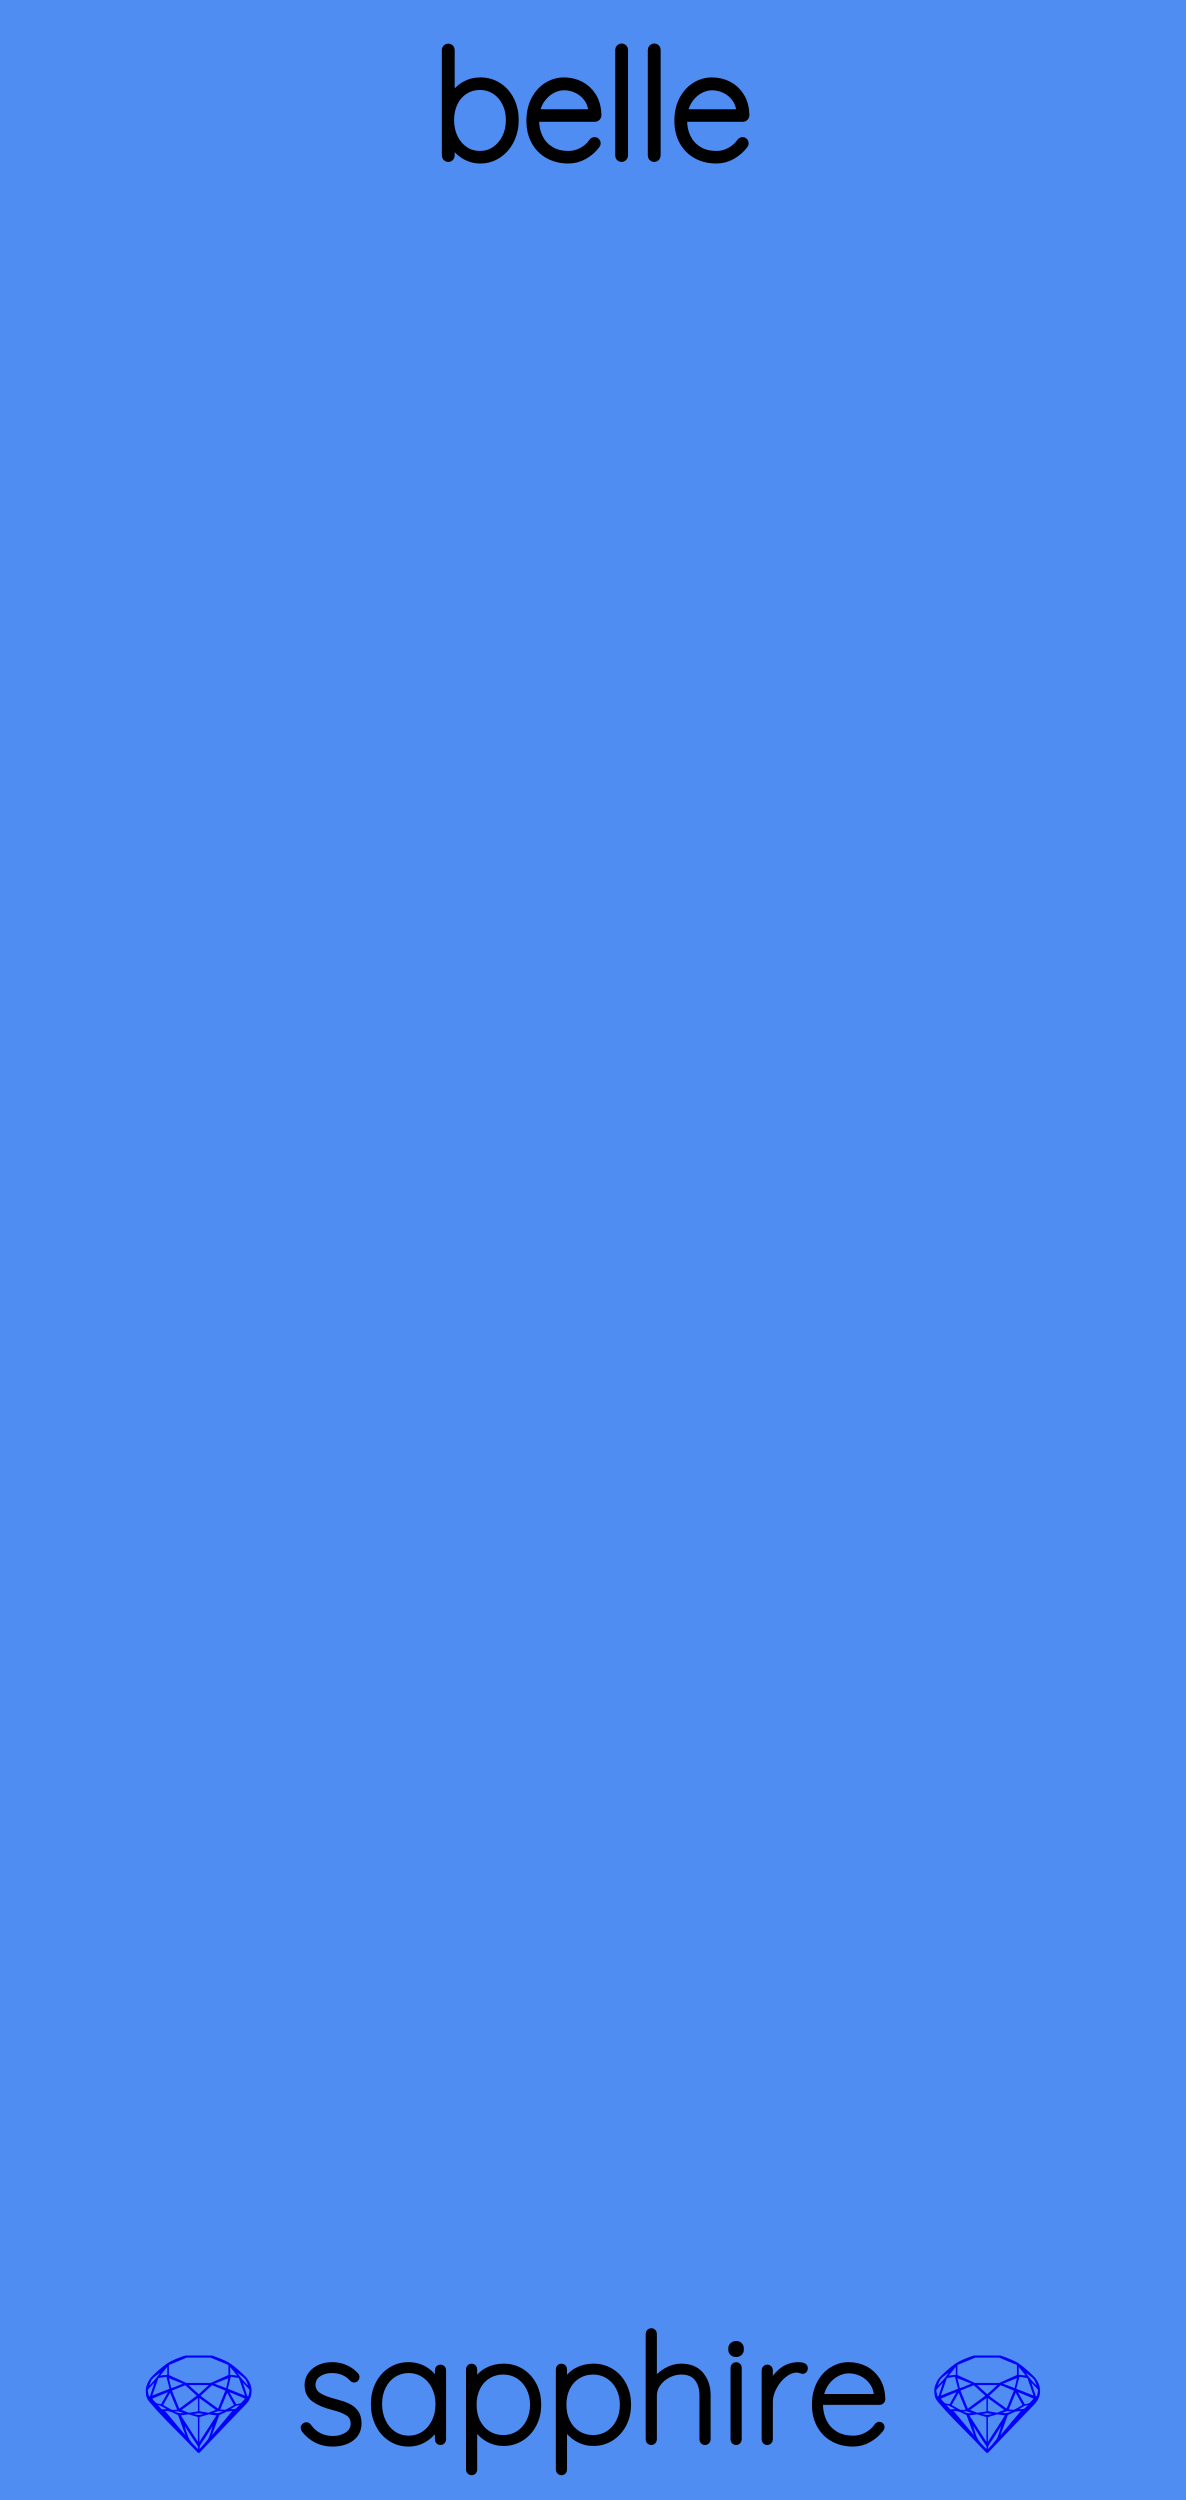
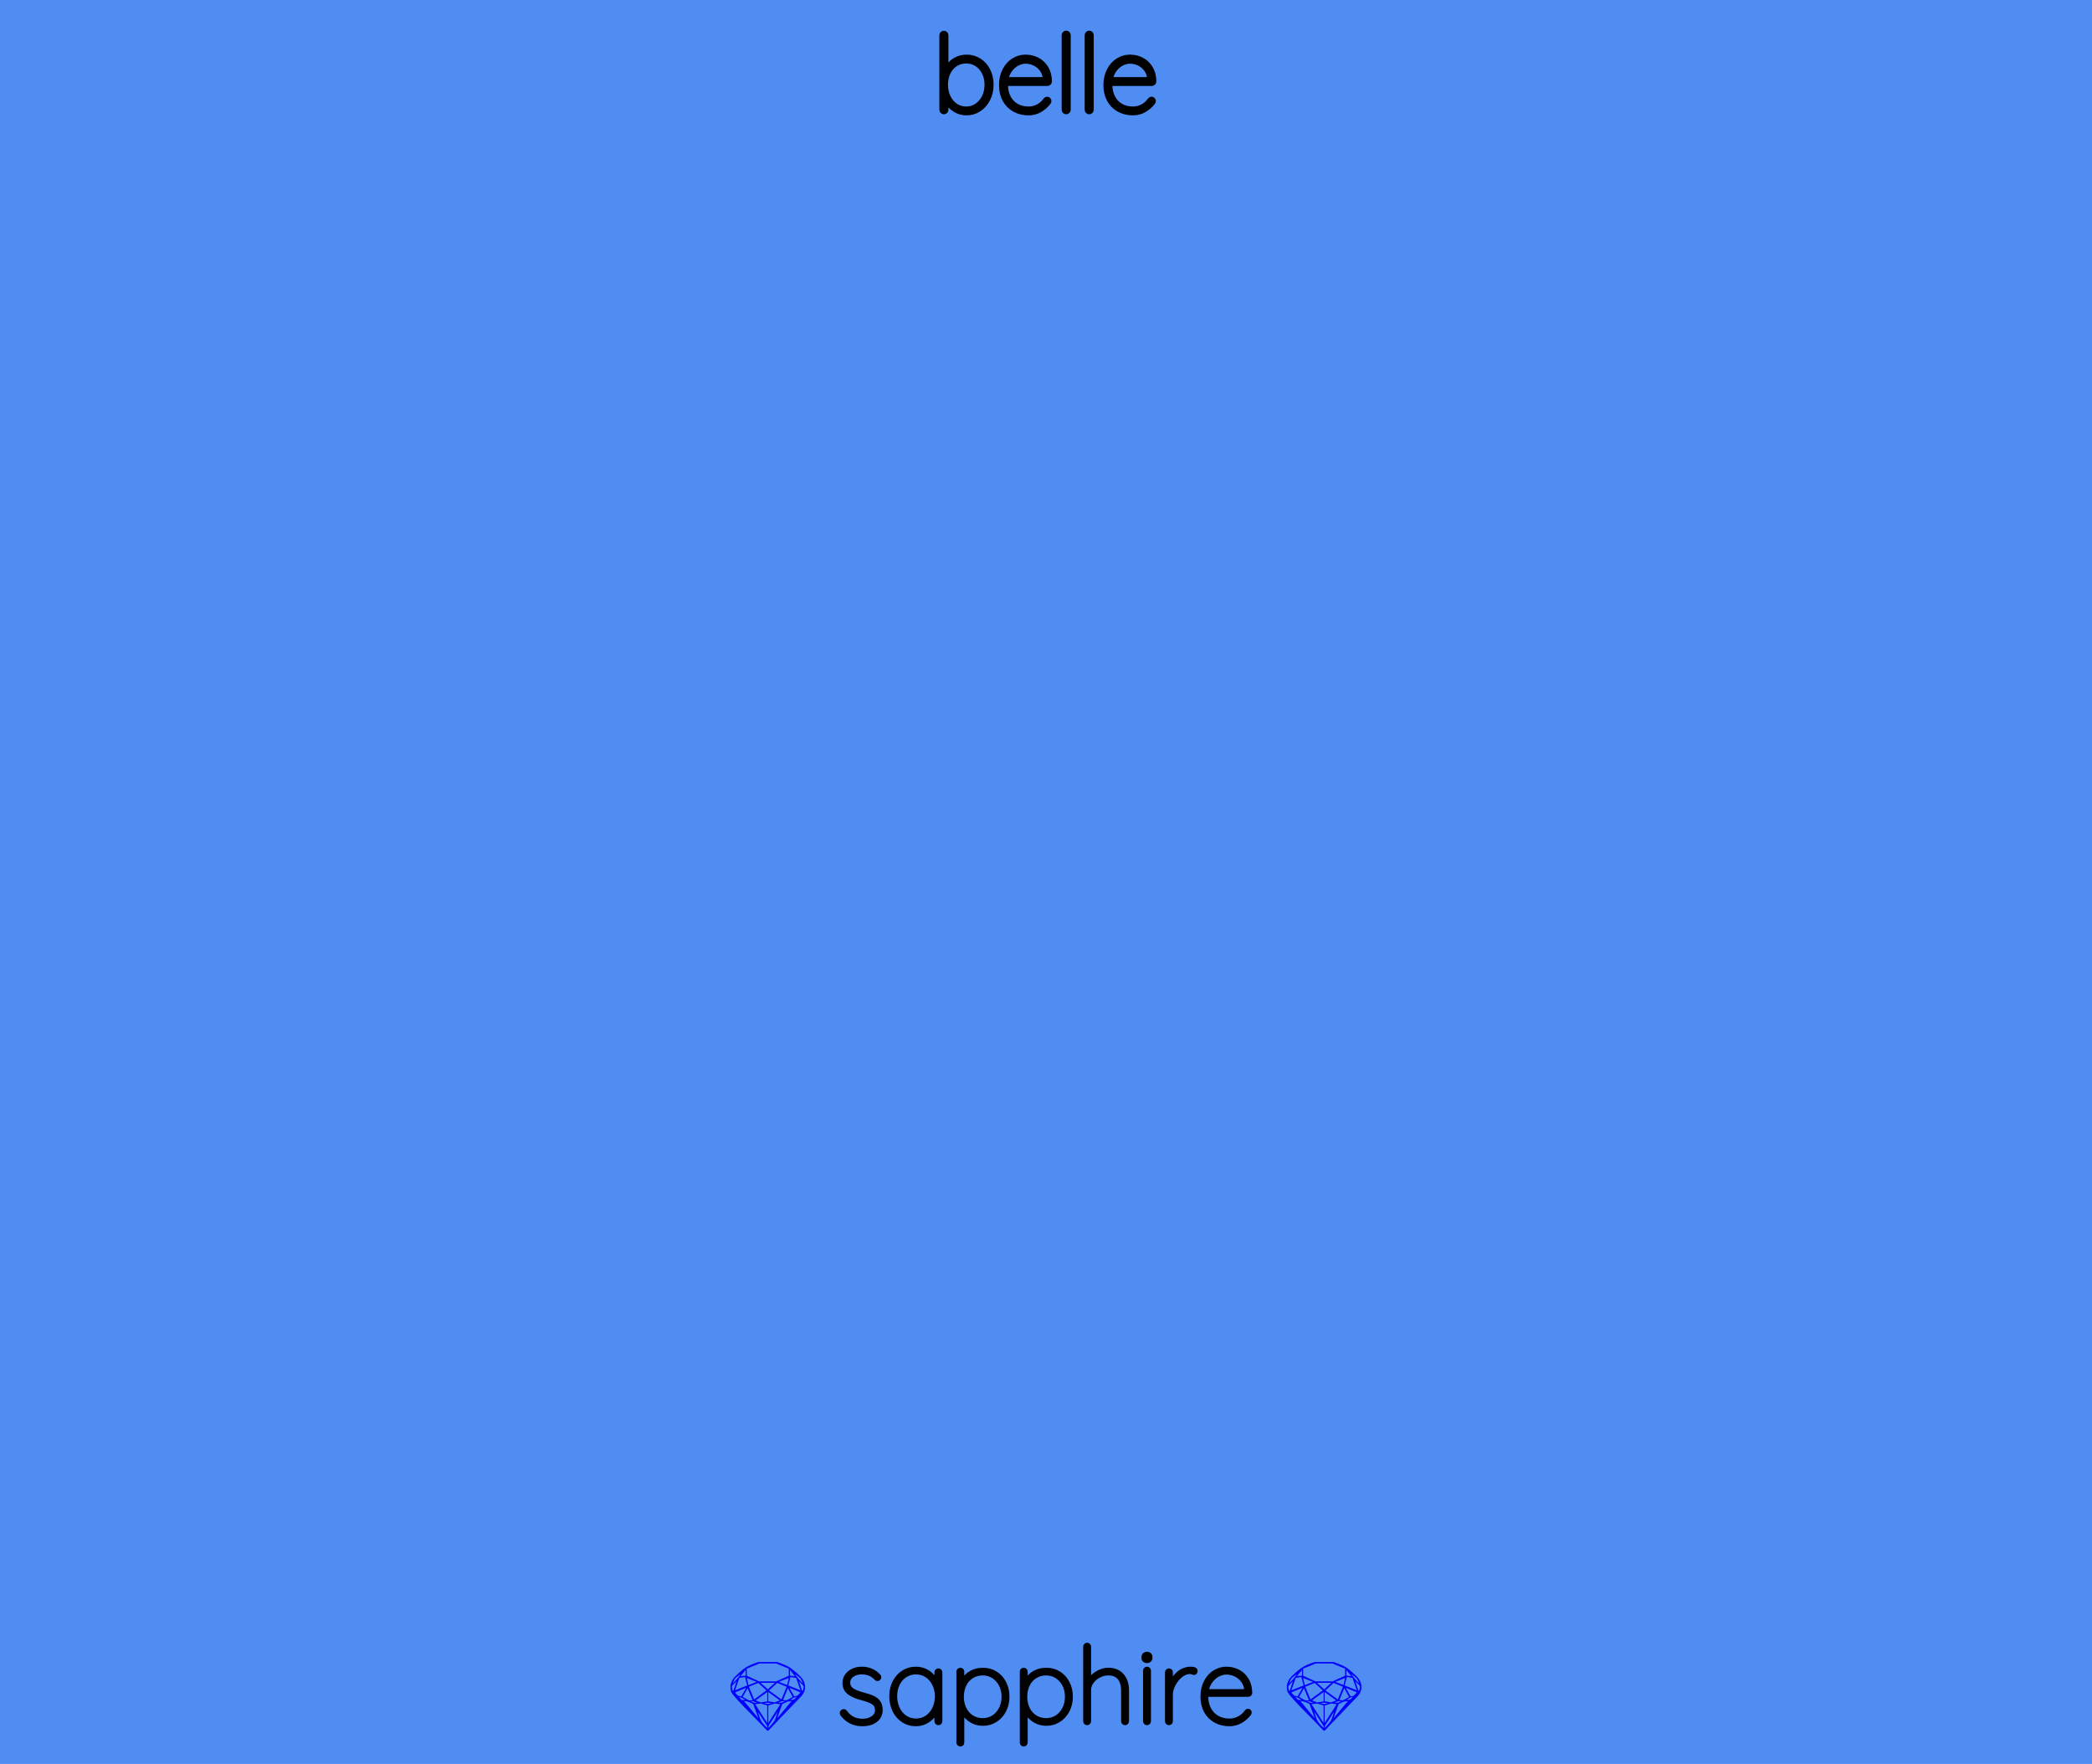
- <svg xmlns="http://www.w3.org/2000/svg" width="60.96mm" height="128.50mm" viewBox="0 0 60.96 128.50">
+ <svg xmlns="http://www.w3.org/2000/svg" width="152.40mm" height="128.50mm" viewBox="0 0 152.40 128.50">
  <g id="PanelLayer">
-     <rect id="border_rect" width="60.96" height="128.5" x="0" y="0" style="display:inline;fill:#4f8df2;fill-opacity:1;stroke:none;" />
-     <path id="model_name" d="M26.487 6.172Q26.487 6.747 26.25 7.216Q26.014 7.686 25.602 7.957Q25.191 8.229 24.686 8.229Q24.228 8.229 23.84 7.984Q23.452 7.74 23.196 7.305V7.996Q23.196 8.058 23.154 8.105Q23.111 8.151 23.041 8.151Q22.979 8.151 22.932 8.105Q22.886 8.058 22.886 7.996V2.571Q22.886 2.509 22.928 2.462Q22.971 2.416 23.041 2.416Q23.111 2.416 23.154 2.462Q23.196 2.509 23.196 2.571V5.101Q23.429 4.643 23.821 4.399Q24.213 4.154 24.686 4.154Q25.199 4.154 25.61 4.414Q26.021 4.674 26.254 5.136Q26.487 5.598 26.487 6.172ZM26.177 6.172Q26.177 5.675 25.979 5.284Q25.781 4.892 25.439 4.67Q25.098 4.449 24.671 4.449Q24.236 4.449 23.891 4.67Q23.545 4.892 23.355 5.284Q23.165 5.675 23.165 6.172Q23.165 6.669 23.359 7.072Q23.553 7.476 23.895 7.705Q24.236 7.934 24.671 7.934Q25.098 7.934 25.439 7.701Q25.781 7.468 25.979 7.069Q26.177 6.669 26.177 6.172ZM30.701 7.36Q30.701 7.414 30.67 7.453Q30.414 7.794 30.034 8.012Q29.653 8.229 29.219 8.229Q28.637 8.229 28.187 7.981Q27.736 7.732 27.484 7.274Q27.232 6.816 27.232 6.211Q27.232 5.59 27.476 5.121Q27.721 4.651 28.125 4.403Q28.528 4.154 28.986 4.154Q29.444 4.154 29.836 4.352Q30.228 4.55 30.476 4.946Q30.724 5.342 30.74 5.924Q30.74 5.986 30.693 6.036Q30.647 6.087 30.585 6.087H27.535V6.188Q27.535 6.669 27.729 7.069Q27.923 7.468 28.303 7.701Q28.683 7.934 29.219 7.934Q29.591 7.934 29.921 7.752Q30.251 7.569 30.437 7.29Q30.492 7.22 30.569 7.22Q30.624 7.22 30.662 7.263Q30.701 7.305 30.701 7.36ZM27.566 5.792H30.422V5.722Q30.383 5.326 30.17 5.043Q29.956 4.76 29.642 4.612Q29.328 4.465 28.986 4.465Q28.699 4.465 28.4 4.616Q28.101 4.767 27.872 5.066Q27.643 5.365 27.566 5.792ZM31.951 8.151Q31.881 8.151 31.838 8.105Q31.796 8.058 31.796 7.996V2.563Q31.796 2.501 31.842 2.455Q31.889 2.408 31.951 2.408Q32.021 2.408 32.063 2.455Q32.106 2.501 32.106 2.563V7.996Q32.106 8.058 32.059 8.105Q32.013 8.151 31.951 8.151ZM33.627 8.151Q33.557 8.151 33.515 8.105Q33.472 8.058 33.472 7.996V2.563Q33.472 2.501 33.519 2.455Q33.565 2.408 33.627 2.408Q33.697 2.408 33.74 2.455Q33.782 2.501 33.782 2.563V7.996Q33.782 8.058 33.736 8.105Q33.689 8.151 33.627 8.151ZM38.307 7.36Q38.307 7.414 38.276 7.453Q38.02 7.794 37.64 8.012Q37.259 8.229 36.825 8.229Q36.243 8.229 35.792 7.981Q35.342 7.732 35.09 7.274Q34.838 6.816 34.838 6.211Q34.838 5.59 35.082 5.121Q35.327 4.651 35.73 4.403Q36.134 4.154 36.592 4.154Q37.05 4.154 37.442 4.352Q37.834 4.55 38.082 4.946Q38.33 5.342 38.346 5.924Q38.346 5.986 38.299 6.036Q38.253 6.087 38.191 6.087H35.141V6.188Q35.141 6.669 35.335 7.069Q35.529 7.468 35.909 7.701Q36.289 7.934 36.825 7.934Q37.197 7.934 37.527 7.752Q37.857 7.569 38.043 7.29Q38.097 7.22 38.175 7.22Q38.23 7.22 38.268 7.263Q38.307 7.305 38.307 7.36ZM35.172 5.792H38.028V5.722Q37.989 5.326 37.775 5.043Q37.562 4.76 37.248 4.612Q36.933 4.465 36.592 4.465Q36.305 4.465 36.006 4.616Q35.707 4.767 35.478 5.066Q35.249 5.365 35.172 5.792Z" style="display:inline;stroke:#000000;stroke-width:0.35;stroke-linecap:round;stroke-linejoin:bevel" />
+     <rect id="border_rect" width="152.4" height="128.5" x="0" y="0" style="display:inline;fill:#4f8df2;fill-opacity:1;stroke:none;" />
+     <path id="model_name" d="M72.207 6.172Q72.207 6.747 71.97 7.216Q71.734 7.686 71.322 7.957Q70.911 8.229 70.406 8.229Q69.948 8.229 69.56 7.984Q69.172 7.74 68.916 7.305V7.996Q68.916 8.058 68.874 8.105Q68.831 8.151 68.761 8.151Q68.699 8.151 68.652 8.105Q68.606 8.058 68.606 7.996V2.571Q68.606 2.509 68.648 2.462Q68.691 2.416 68.761 2.416Q68.831 2.416 68.874 2.462Q68.916 2.509 68.916 2.571V5.101Q69.149 4.643 69.541 4.399Q69.933 4.154 70.406 4.154Q70.919 4.154 71.33 4.414Q71.741 4.674 71.974 5.136Q72.207 5.598 72.207 6.172ZM71.897 6.172Q71.897 5.675 71.699 5.284Q71.501 4.892 71.159 4.67Q70.818 4.449 70.391 4.449Q69.956 4.449 69.611 4.67Q69.265 4.892 69.075 5.284Q68.885 5.675 68.885 6.172Q68.885 6.669 69.079 7.072Q69.273 7.476 69.615 7.705Q69.956 7.934 70.391 7.934Q70.818 7.934 71.159 7.701Q71.501 7.468 71.699 7.069Q71.897 6.669 71.897 6.172ZM76.421 7.36Q76.421 7.414 76.39 7.453Q76.134 7.794 75.754 8.012Q75.373 8.229 74.939 8.229Q74.357 8.229 73.907 7.981Q73.456 7.732 73.204 7.274Q72.952 6.816 72.952 6.211Q72.952 5.59 73.196 5.121Q73.441 4.651 73.844 4.403Q74.248 4.154 74.706 4.154Q75.164 4.154 75.556 4.352Q75.948 4.55 76.196 4.946Q76.445 5.342 76.46 5.924Q76.46 5.986 76.413 6.036Q76.367 6.087 76.305 6.087H73.255V6.188Q73.255 6.669 73.449 7.069Q73.643 7.468 74.023 7.701Q74.403 7.934 74.939 7.934Q75.311 7.934 75.641 7.752Q75.971 7.569 76.157 7.29Q76.212 7.22 76.289 7.22Q76.344 7.22 76.382 7.263Q76.421 7.305 76.421 7.36ZM73.286 5.792H76.142V5.722Q76.103 5.326 75.89 5.043Q75.676 4.76 75.362 4.612Q75.047 4.465 74.706 4.465Q74.419 4.465 74.12 4.616Q73.821 4.767 73.592 5.066Q73.363 5.365 73.286 5.792ZM77.671 8.151Q77.601 8.151 77.558 8.105Q77.516 8.058 77.516 7.996V2.563Q77.516 2.501 77.562 2.455Q77.609 2.408 77.671 2.408Q77.741 2.408 77.783 2.455Q77.826 2.501 77.826 2.563V7.996Q77.826 8.058 77.779 8.105Q77.733 8.151 77.671 8.151ZM79.347 8.151Q79.277 8.151 79.235 8.105Q79.192 8.058 79.192 7.996V2.563Q79.192 2.501 79.239 2.455Q79.285 2.408 79.347 2.408Q79.417 2.408 79.46 2.455Q79.502 2.501 79.502 2.563V7.996Q79.502 8.058 79.456 8.105Q79.409 8.151 79.347 8.151ZM84.027 7.36Q84.027 7.414 83.996 7.453Q83.74 7.794 83.36 8.012Q82.979 8.229 82.545 8.229Q81.963 8.229 81.513 7.981Q81.062 7.732 80.81 7.274Q80.558 6.816 80.558 6.211Q80.558 5.59 80.802 5.121Q81.047 4.651 81.45 4.403Q81.854 4.154 82.312 4.154Q82.77 4.154 83.162 4.352Q83.554 4.55 83.802 4.946Q84.05 5.342 84.066 5.924Q84.066 5.986 84.019 6.036Q83.973 6.087 83.911 6.087H80.861V6.188Q80.861 6.669 81.055 7.069Q81.249 7.468 81.629 7.701Q82.009 7.934 82.545 7.934Q82.917 7.934 83.247 7.752Q83.577 7.569 83.763 7.29Q83.817 7.22 83.895 7.22Q83.95 7.22 83.988 7.263Q84.027 7.305 84.027 7.36ZM80.892 5.792H83.748V5.722Q83.709 5.326 83.495 5.043Q83.282 4.76 82.968 4.612Q82.653 4.465 82.312 4.465Q82.025 4.465 81.726 4.616Q81.427 4.767 81.198 5.066Q80.969 5.365 80.892 5.792Z" style="display:inline;stroke:#000000;stroke-width:0.35;stroke-linecap:round;stroke-linejoin:bevel" />
    <g id="sapphire_insignia">
-       <path id="brand_name" d="M15.586 124.775Q15.586 124.721 15.649 124.674Q15.687 124.636 15.742 124.636Q15.819 124.636 15.866 124.698Q16.316 125.342 17.123 125.342Q17.535 125.342 17.845 125.136Q18.155 124.93 18.155 124.581Q18.155 124.224 17.884 124.046Q17.612 123.867 17.139 123.751Q16.51 123.596 16.149 123.336Q15.788 123.076 15.788 122.602Q15.788 122.144 16.153 121.845Q16.518 121.547 17.092 121.547Q17.41 121.547 17.725 121.671Q18.039 121.795 18.295 122.067Q18.349 122.113 18.349 122.175Q18.349 122.245 18.295 122.299Q18.233 122.331 18.194 122.331Q18.14 122.331 18.101 122.284Q17.698 121.842 17.061 121.842Q16.65 121.842 16.366 122.043Q16.083 122.245 16.083 122.602Q16.106 122.936 16.39 123.118Q16.673 123.301 17.224 123.44Q17.62 123.541 17.88 123.662Q18.14 123.782 18.295 123.999Q18.45 124.216 18.45 124.566Q18.45 125.055 18.074 125.338Q17.698 125.621 17.092 125.621Q16.207 125.621 15.641 124.923Q15.586 124.837 15.586 124.775ZM22.797 121.826V125.388Q22.797 125.45 22.75 125.497Q22.703 125.544 22.641 125.544Q22.571 125.544 22.529 125.497Q22.486 125.45 22.486 125.388V124.69Q22.292 125.086 21.889 125.353Q21.485 125.621 20.996 125.621Q20.484 125.621 20.072 125.353Q19.661 125.086 19.428 124.616Q19.195 124.147 19.195 123.565Q19.195 122.99 19.432 122.528Q19.669 122.067 20.08 121.807Q20.491 121.547 20.996 121.547Q21.5 121.547 21.904 121.811Q22.308 122.074 22.486 122.517V121.826Q22.486 121.764 22.529 121.717Q22.571 121.671 22.641 121.671Q22.711 121.671 22.754 121.717Q22.797 121.764 22.797 121.826ZM22.517 123.565Q22.517 123.091 22.323 122.695Q22.129 122.299 21.784 122.071Q21.438 121.842 21.011 121.842Q20.585 121.842 20.239 122.063Q19.894 122.284 19.7 122.676Q19.506 123.068 19.506 123.565Q19.506 124.061 19.7 124.465Q19.894 124.868 20.235 125.097Q20.577 125.326 21.011 125.326Q21.438 125.326 21.784 125.097Q22.129 124.868 22.323 124.465Q22.517 124.061 22.517 123.565ZM27.686 123.603Q27.686 124.162 27.449 124.616Q27.213 125.07 26.801 125.33Q26.39 125.59 25.885 125.59Q25.42 125.59 25.032 125.357Q24.644 125.125 24.395 124.698V126.941Q24.395 127.003 24.353 127.049Q24.31 127.096 24.24 127.096Q24.178 127.096 24.131 127.049Q24.085 127.003 24.085 126.941V121.779Q24.085 121.717 24.128 121.671Q24.17 121.624 24.24 121.624Q24.31 121.624 24.353 121.671Q24.395 121.717 24.395 121.779V122.493Q24.628 122.051 25.016 121.838Q25.404 121.624 25.885 121.624Q26.398 121.624 26.809 121.88Q27.22 122.136 27.453 122.587Q27.686 123.037 27.686 123.603ZM27.376 123.603Q27.376 123.122 27.178 122.738Q26.98 122.354 26.638 122.136Q26.297 121.919 25.87 121.919Q25.435 121.919 25.09 122.133Q24.744 122.346 24.554 122.73Q24.364 123.114 24.364 123.603Q24.364 124.092 24.554 124.476Q24.744 124.861 25.09 125.078Q25.435 125.295 25.87 125.295Q26.297 125.295 26.638 125.078Q26.98 124.861 27.178 124.473Q27.376 124.085 27.376 123.603ZM32.304 123.603Q32.304 124.162 32.067 124.616Q31.83 125.07 31.419 125.33Q31.008 125.59 30.503 125.59Q30.038 125.59 29.65 125.357Q29.262 125.125 29.013 124.698V126.941Q29.013 127.003 28.971 127.049Q28.928 127.096 28.858 127.096Q28.796 127.096 28.749 127.049Q28.703 127.003 28.703 126.941V121.779Q28.703 121.717 28.745 121.671Q28.788 121.624 28.858 121.624Q28.928 121.624 28.971 121.671Q29.013 121.717 29.013 121.779V122.493Q29.246 122.051 29.634 121.838Q30.022 121.624 30.503 121.624Q31.015 121.624 31.427 121.88Q31.838 122.136 32.071 122.587Q32.304 123.037 32.304 123.603ZM31.993 123.603Q31.993 123.122 31.796 122.738Q31.598 122.354 31.256 122.136Q30.915 121.919 30.488 121.919Q30.053 121.919 29.708 122.133Q29.362 122.346 29.172 122.73Q28.982 123.114 28.982 123.603Q28.982 124.092 29.172 124.476Q29.362 124.861 29.708 125.078Q30.053 125.295 30.488 125.295Q30.915 125.295 31.256 125.078Q31.598 124.861 31.796 124.473Q31.993 124.085 31.993 123.603ZM36.394 123.122V125.388Q36.394 125.45 36.347 125.497Q36.301 125.544 36.239 125.544Q36.169 125.544 36.126 125.497Q36.084 125.45 36.084 125.388V123.122Q36.084 122.587 35.82 122.253Q35.556 121.919 35.013 121.919Q34.679 121.919 34.357 122.082Q34.035 122.245 33.833 122.525Q33.631 122.804 33.631 123.122V125.388Q33.631 125.45 33.584 125.497Q33.538 125.544 33.476 125.544Q33.406 125.544 33.363 125.497Q33.321 125.45 33.321 125.388V119.956Q33.321 119.894 33.367 119.847Q33.414 119.8 33.476 119.8Q33.546 119.8 33.588 119.847Q33.631 119.894 33.631 119.956V122.408Q33.848 122.067 34.233 121.845Q34.617 121.624 35.013 121.624Q35.68 121.624 36.037 122.047Q36.394 122.47 36.394 123.122ZM37.837 125.544Q37.768 125.544 37.725 125.497Q37.682 125.45 37.682 125.388V121.702Q37.682 121.64 37.729 121.593Q37.775 121.547 37.837 121.547Q37.907 121.547 37.95 121.593Q37.993 121.64 37.993 121.702V125.388Q37.993 125.45 37.946 125.497Q37.9 125.544 37.837 125.544ZM37.566 120.771V120.708Q37.566 120.6 37.644 120.53Q37.721 120.46 37.845 120.46Q37.954 120.46 38.028 120.53Q38.101 120.6 38.101 120.708V120.771Q38.101 120.879 38.028 120.949Q37.954 121.019 37.837 121.019Q37.713 121.019 37.64 120.949Q37.566 120.879 37.566 120.771ZM41.392 121.725Q41.392 121.795 41.353 121.842Q41.315 121.888 41.252 121.888Q41.229 121.888 41.14 121.853Q41.051 121.818 40.95 121.818Q40.632 121.818 40.313 122.071Q39.995 122.323 39.793 122.707Q39.592 123.091 39.592 123.448V125.388Q39.592 125.45 39.545 125.497Q39.498 125.544 39.436 125.544Q39.367 125.544 39.324 125.497Q39.281 125.45 39.281 125.388V121.826Q39.281 121.764 39.328 121.717Q39.374 121.671 39.436 121.671Q39.506 121.671 39.549 121.717Q39.592 121.764 39.592 121.826V122.649Q39.77 122.175 40.147 121.865Q40.523 121.554 41.035 121.547Q41.392 121.547 41.392 121.725ZM45.335 124.752Q45.335 124.806 45.304 124.845Q45.048 125.187 44.667 125.404Q44.287 125.621 43.852 125.621Q43.27 125.621 42.82 125.373Q42.37 125.125 42.118 124.667Q41.866 124.209 41.866 123.603Q41.866 122.982 42.11 122.513Q42.355 122.043 42.758 121.795Q43.162 121.547 43.62 121.547Q44.078 121.547 44.469 121.745Q44.861 121.942 45.11 122.338Q45.358 122.734 45.374 123.316Q45.374 123.378 45.327 123.429Q45.28 123.479 45.218 123.479H42.168V123.58Q42.168 124.061 42.362 124.461Q42.556 124.861 42.937 125.093Q43.317 125.326 43.852 125.326Q44.225 125.326 44.555 125.144Q44.885 124.962 45.071 124.682Q45.125 124.612 45.203 124.612Q45.257 124.612 45.296 124.655Q45.335 124.698 45.335 124.752ZM42.199 123.184H45.055V123.114Q45.017 122.719 44.803 122.435Q44.59 122.152 44.275 122.005Q43.961 121.857 43.62 121.857Q43.332 121.857 43.034 122.008Q42.735 122.16 42.506 122.459Q42.277 122.757 42.199 123.184Z" style="fill:#000000;stroke:#000000;stroke-width:0.265;stroke-linecap:square" />
+       <path id="brand_name" d="M61.306 124.775Q61.306 124.721 61.368 124.674Q61.407 124.636 61.462 124.636Q61.539 124.636 61.586 124.698Q62.036 125.342 62.843 125.342Q63.255 125.342 63.565 125.136Q63.875 124.93 63.875 124.581Q63.875 124.224 63.604 124.046Q63.332 123.867 62.859 123.751Q62.23 123.596 61.869 123.336Q61.508 123.076 61.508 122.602Q61.508 122.144 61.873 121.845Q62.238 121.547 62.812 121.547Q63.13 121.547 63.445 121.671Q63.759 121.795 64.015 122.067Q64.069 122.113 64.069 122.175Q64.069 122.245 64.015 122.299Q63.953 122.331 63.914 122.331Q63.86 122.331 63.821 122.284Q63.417 121.842 62.781 121.842Q62.37 121.842 62.086 122.043Q61.803 122.245 61.803 122.602Q61.826 122.936 62.11 123.118Q62.393 123.301 62.944 123.44Q63.34 123.541 63.6 123.662Q63.86 123.782 64.015 123.999Q64.17 124.216 64.17 124.566Q64.17 125.055 63.794 125.338Q63.417 125.621 62.812 125.621Q61.927 125.621 61.361 124.923Q61.306 124.837 61.306 124.775ZM68.516 121.826V125.388Q68.516 125.45 68.47 125.497Q68.423 125.544 68.361 125.544Q68.291 125.544 68.249 125.497Q68.206 125.45 68.206 125.388V124.69Q68.012 125.086 67.609 125.353Q67.205 125.621 66.716 125.621Q66.204 125.621 65.792 125.353Q65.381 125.086 65.148 124.616Q64.915 124.147 64.915 123.565Q64.915 122.99 65.152 122.528Q65.389 122.067 65.8 121.807Q66.212 121.547 66.716 121.547Q67.22 121.547 67.624 121.811Q68.028 122.074 68.206 122.517V121.826Q68.206 121.764 68.249 121.717Q68.291 121.671 68.361 121.671Q68.431 121.671 68.474 121.717Q68.516 121.764 68.516 121.826ZM68.237 123.565Q68.237 123.091 68.043 122.695Q67.849 122.299 67.504 122.071Q67.158 121.842 66.731 121.842Q66.305 121.842 65.959 122.063Q65.614 122.284 65.42 122.676Q65.226 123.068 65.226 123.565Q65.226 124.061 65.42 124.465Q65.614 124.868 65.955 125.097Q66.297 125.326 66.731 125.326Q67.158 125.326 67.504 125.097Q67.849 124.868 68.043 124.465Q68.237 124.061 68.237 123.565ZM73.406 123.603Q73.406 124.162 73.169 124.616Q72.933 125.07 72.521 125.33Q72.11 125.59 71.605 125.59Q71.14 125.59 70.752 125.357Q70.364 125.125 70.115 124.698V126.941Q70.115 127.003 70.073 127.049Q70.03 127.096 69.96 127.096Q69.898 127.096 69.851 127.049Q69.805 127.003 69.805 126.941V121.779Q69.805 121.717 69.847 121.671Q69.89 121.624 69.96 121.624Q70.03 121.624 70.073 121.671Q70.115 121.717 70.115 121.779V122.493Q70.348 122.051 70.736 121.838Q71.124 121.624 71.605 121.624Q72.118 121.624 72.529 121.88Q72.94 122.136 73.173 122.587Q73.406 123.037 73.406 123.603ZM73.096 123.603Q73.096 123.122 72.898 122.738Q72.7 122.354 72.358 122.136Q72.017 121.919 71.59 121.919Q71.155 121.919 70.81 122.133Q70.465 122.346 70.274 122.73Q70.084 123.114 70.084 123.603Q70.084 124.092 70.274 124.476Q70.465 124.861 70.81 125.078Q71.155 125.295 71.59 125.295Q72.017 125.295 72.358 125.078Q72.7 124.861 72.898 124.473Q73.096 124.085 73.096 123.603ZM78.024 123.603Q78.024 124.162 77.787 124.616Q77.55 125.07 77.139 125.33Q76.728 125.59 76.223 125.59Q75.758 125.59 75.37 125.357Q74.981 125.125 74.733 124.698V126.941Q74.733 127.003 74.691 127.049Q74.648 127.096 74.578 127.096Q74.516 127.096 74.469 127.049Q74.423 127.003 74.423 126.941V121.779Q74.423 121.717 74.465 121.671Q74.508 121.624 74.578 121.624Q74.648 121.624 74.691 121.671Q74.733 121.717 74.733 121.779V122.493Q74.966 122.051 75.354 121.838Q75.742 121.624 76.223 121.624Q76.736 121.624 77.147 121.88Q77.558 122.136 77.791 122.587Q78.024 123.037 78.024 123.603ZM77.713 123.603Q77.713 123.122 77.516 122.738Q77.318 122.354 76.976 122.136Q76.635 121.919 76.208 121.919Q75.773 121.919 75.428 122.133Q75.082 122.346 74.892 122.73Q74.702 123.114 74.702 123.603Q74.702 124.092 74.892 124.476Q75.082 124.861 75.428 125.078Q75.773 125.295 76.208 125.295Q76.635 125.295 76.976 125.078Q77.318 124.861 77.516 124.473Q77.713 124.085 77.713 123.603ZM82.114 123.122V125.388Q82.114 125.45 82.067 125.497Q82.021 125.544 81.959 125.544Q81.889 125.544 81.846 125.497Q81.803 125.45 81.803 125.388V123.122Q81.803 122.587 81.54 122.253Q81.276 121.919 80.733 121.919Q80.399 121.919 80.077 122.082Q79.755 122.245 79.553 122.525Q79.351 122.804 79.351 123.122V125.388Q79.351 125.45 79.304 125.497Q79.258 125.544 79.196 125.544Q79.126 125.544 79.083 125.497Q79.041 125.45 79.041 125.388V119.956Q79.041 119.894 79.087 119.847Q79.134 119.8 79.196 119.8Q79.266 119.8 79.308 119.847Q79.351 119.894 79.351 119.956V122.408Q79.568 122.067 79.953 121.845Q80.337 121.624 80.733 121.624Q81.4 121.624 81.757 122.047Q82.114 122.47 82.114 123.122ZM83.558 125.544Q83.488 125.544 83.445 125.497Q83.402 125.45 83.402 125.388V121.702Q83.402 121.64 83.449 121.593Q83.495 121.547 83.558 121.547Q83.627 121.547 83.67 121.593Q83.713 121.64 83.713 121.702V125.388Q83.713 125.45 83.666 125.497Q83.62 125.544 83.558 125.544ZM83.286 120.771V120.708Q83.286 120.6 83.364 120.53Q83.441 120.46 83.565 120.46Q83.674 120.46 83.748 120.53Q83.821 120.6 83.821 120.708V120.771Q83.821 120.879 83.748 120.949Q83.674 121.019 83.558 121.019Q83.433 121.019 83.36 120.949Q83.286 120.879 83.286 120.771ZM87.112 121.725Q87.112 121.795 87.073 121.842Q87.034 121.888 86.972 121.888Q86.949 121.888 86.86 121.853Q86.771 121.818 86.67 121.818Q86.352 121.818 86.033 122.071Q85.715 122.323 85.513 122.707Q85.311 123.091 85.311 123.448V125.388Q85.311 125.45 85.265 125.497Q85.218 125.544 85.156 125.544Q85.087 125.544 85.044 125.497Q85.001 125.45 85.001 125.388V121.826Q85.001 121.764 85.048 121.717Q85.094 121.671 85.156 121.671Q85.226 121.671 85.269 121.717Q85.311 121.764 85.311 121.826V122.649Q85.49 122.175 85.867 121.865Q86.243 121.554 86.755 121.547Q87.112 121.547 87.112 121.725ZM91.055 124.752Q91.055 124.806 91.024 124.845Q90.768 125.187 90.387 125.404Q90.007 125.621 89.572 125.621Q88.99 125.621 88.54 125.373Q88.09 125.125 87.838 124.667Q87.586 124.209 87.586 123.603Q87.586 122.982 87.83 122.513Q88.075 122.043 88.478 121.795Q88.882 121.547 89.34 121.547Q89.797 121.547 90.189 121.745Q90.581 121.942 90.83 122.338Q91.078 122.734 91.094 123.316Q91.094 123.378 91.047 123.429Q91 123.479 90.938 123.479H87.888V123.58Q87.888 124.061 88.082 124.461Q88.276 124.861 88.657 125.093Q89.037 125.326 89.572 125.326Q89.945 125.326 90.275 125.144Q90.605 124.962 90.791 124.682Q90.845 124.612 90.923 124.612Q90.977 124.612 91.016 124.655Q91.055 124.698 91.055 124.752ZM87.919 123.184H90.775V123.114Q90.737 122.719 90.523 122.435Q90.31 122.152 89.995 122.005Q89.681 121.857 89.34 121.857Q89.052 121.857 88.754 122.008Q88.455 122.16 88.226 122.459Q87.997 122.757 87.919 123.184Z" style="fill:#000000;stroke:#000000;stroke-width:0.265;stroke-linecap:square" />
      <g id="gemstones" style="stroke-width:0;fill:#0000ff;stroke:#2e2114;stroke-linecap:square;stroke-opacity:1">
-         <path d="m 12.930,122.900 q 0,0.342 -0.243,0.631 -0.044,0.052 -0.204,0.215 -0.187,0.19 -0.785,0.813 l -1.444,1.513 q -0.019,0.003 -0.044,0.003 -0.028,0 -0.041,-0.003 -0.083,-0.083 -0.648,-0.675 -0.469,-0.474 -0.934,-0.948 -0.557,-0.568 -0.898,-0.981 -0.132,-0.16 -0.168,-0.298 -0.028,-0.102 -0.028,-0.342 0,-0.11 0.072,-0.289 0.066,-0.165 0.141,-0.265 0.119,-0.157 0.422,-0.424 0.284,-0.251 0.474,-0.375 0.273,-0.179 0.819,-0.367 0.096,-0.033 0.11,-0.033 h 1.361 q 0.011,0 0.105,0.033 0.568,0.201 0.824,0.367 0.165,0.105 0.474,0.378 0.322,0.284 0.422,0.422 0.215,0.295 0.215,0.626 z m -0.168,-0.273 q -0.033,-0.107 -0.135,-0.309 -0.072,-0.094 -0.209,-0.198 -0.119,-0.085 -0.234,-0.171 0.245,0.364 0.579,0.678 z m -0.573,-0.524 -0.358,-0.446 v 0.411 z m 0.637,0.758 q 0,-0.052 -0.342,-0.394 l 0.229,0.703 h 0.05 q 0.063,-0.218 0.063,-0.309 z m -0.232,0.273 -0.317,-0.904 -0.411,-0.063 -0.16,0.615 z m 0.003,0.154 -0.772,-0.32 h -0.03 l 0.345,0.606 q 0.08,-0.003 0.234,-0.047 0.025,-0.014 0.223,-0.24 z m -0.857,-1.05 -0.719,0.284 0.604,0.226 z m 0,-0.163 v -0.515 l -0.918,-0.38 h -1.224 l -0.918,0.38 v 0.515 l 0.898,0.408 h 1.254 z m 0.573,1.538 q -0.069,0.011 -0.198,0.052 -0.085,0.055 -0.259,0.163 0.019,0 0.063,0.003 0.041,0 0.063,0 0.119,0 0.19,-0.069 0.072,-0.072 0.141,-0.149 z m -0.289,0.003 -0.347,-0.631 -0.364,0.879 q 0.025,-0.017 0.066,-0.017 0.03,0 0.085,0.011 0.058,0.008 0.088,0.008 0.05,0 0.229,-0.107 0.229,-0.138 0.243,-0.143 z m -0.441,-0.741 -0.684,-0.276 -0.593,0.548 0.904,0.656 z m -0.854,-0.284 h -1.036 l 0.524,0.474 z m 0.75,1.367 q -0.229,-0.03 -0.229,-0.03 -0.036,0 -0.273,0.094 l 0.19,0.019 q 0.011,0 0.311,-0.083 z m -0.389,-0.088 -0.843,-0.612 v 0.675 l 0.471,0.083 z m 0.854,0.05 q -0.099,0.006 -0.295,0.039 -0.011,0.003 -0.378,0.176 -0.13,0.347 -0.38,1.042 z m -2.544,-1.397 -0.719,-0.284 0.124,0.518 z m -0.802,-0.455 v -0.411 l -0.367,0.446 z m 1.516,1.072 -0.593,-0.54 -0.684,0.276 0.38,0.929 z m 0.369,0.943 q -0.033,-0.003 -0.135,-0.025 -0.085,-0.017 -0.138,-0.017 -0.052,0 -0.138,0.017 -0.102,0.022 -0.135,0.025 0.265,0.047 0.273,0.047 0.008,0 0.273,-0.047 z m -0.309,-0.138 v -0.686 l -0.843,0.612 0.372,0.146 z m 0.951,0.207 -0.397,-0.055 -0.48,0.141 v 1.276 z m -2.888,-2.202 q -0.119,0.085 -0.234,0.174 -0.146,0.107 -0.209,0.196 -0.044,0.105 -0.135,0.314 0.369,-0.364 0.579,-0.684 z m 0.477,0.832 -0.16,-0.615 -0.411,0.063 -0.317,0.904 z m 0.394,1.083 -0.364,-0.879 -0.356,0.631 q 0.435,0.251 0.452,0.251 0.091,0 0.267,-0.003 z m 1.822,0.83 q -0.132,0.212 -0.405,0.634 -0.077,0.107 -0.22,0.328 -0.058,0.105 -0.055,0.226 0.16,-0.152 0.433,-0.496 0.077,-0.13 0.141,-0.339 0.055,-0.176 0.107,-0.353 z m -1.494,-0.661 -0.27,-0.088 -0.008,-0.011 q -0.025,0 -0.107,0.011 -0.066,0.006 -0.107,0.006 0.273,0.091 0.311,0.091 0.025,0 0.182,-0.008 z m -0.81,-1.064 h -0.03 l -0.772,0.32 q 0.066,0.097 0.223,0.24 0.077,0.014 0.234,0.047 z m -0.689,-0.502 q -0.342,0.347 -0.342,0.394 0,0.08 0.063,0.309 h 0.05 z m 2.235,3.045 v -1.276 l -0.48,-0.141 -0.397,0.055 z m -1.607,-1.676 q -0.256,-0.182 -0.458,-0.223 0.066,0.077 0.204,0.223 z m 1.61,2.045 v -0.138 l -0.684,-1.05 q 0.052,0.176 0.107,0.353 0.063,0.209 0.141,0.339 0.069,0.119 0.204,0.259 0.116,0.119 0.232,0.237 z m -0.645,-0.706 q -0.116,-0.328 -0.38,-1.042 -0.135,-0.066 -0.273,-0.13 -0.16,-0.072 -0.289,-0.072 -0.052,0 -0.11,-0.014 z" />
-         <path d="m 53.460,122.900 q 0,0.342 -0.243,0.631 -0.044,0.052 -0.204,0.215 -0.187,0.19 -0.785,0.813 l -1.444,1.513 q -0.019,0.003 -0.044,0.003 -0.028,0 -0.041,-0.003 -0.083,-0.083 -0.648,-0.675 -0.469,-0.474 -0.934,-0.948 -0.557,-0.568 -0.898,-0.981 -0.132,-0.16 -0.168,-0.298 -0.028,-0.102 -0.028,-0.342 0,-0.11 0.072,-0.289 0.066,-0.165 0.141,-0.265 0.119,-0.157 0.422,-0.424 0.284,-0.251 0.474,-0.375 0.273,-0.179 0.819,-0.367 0.096,-0.033 0.11,-0.033 h 1.361 q 0.011,0 0.105,0.033 0.568,0.201 0.824,0.367 0.165,0.105 0.474,0.378 0.322,0.284 0.422,0.422 0.215,0.295 0.215,0.626 z m -0.168,-0.273 q -0.033,-0.107 -0.135,-0.309 -0.072,-0.094 -0.209,-0.198 -0.119,-0.085 -0.234,-0.171 0.245,0.364 0.579,0.678 z m -0.573,-0.524 -0.358,-0.446 v 0.411 z m 0.637,0.758 q 0,-0.052 -0.342,-0.394 l 0.229,0.703 h 0.05 q 0.063,-0.218 0.063,-0.309 z m -0.232,0.273 -0.317,-0.904 -0.411,-0.063 -0.16,0.615 z m 0.003,0.154 -0.772,-0.32 h -0.03 l 0.345,0.606 q 0.08,-0.003 0.234,-0.047 0.025,-0.014 0.223,-0.24 z m -0.857,-1.05 -0.719,0.284 0.604,0.226 z m 0,-0.163 v -0.515 l -0.918,-0.38 h -1.224 l -0.918,0.38 v 0.515 l 0.898,0.408 h 1.254 z m 0.573,1.538 q -0.069,0.011 -0.198,0.052 -0.085,0.055 -0.259,0.163 0.019,0 0.063,0.003 0.041,0 0.063,0 0.119,0 0.19,-0.069 0.072,-0.072 0.141,-0.149 z m -0.289,0.003 -0.347,-0.631 -0.364,0.879 q 0.025,-0.017 0.066,-0.017 0.03,0 0.085,0.011 0.058,0.008 0.088,0.008 0.05,0 0.229,-0.107 0.229,-0.138 0.243,-0.143 z m -0.441,-0.741 -0.684,-0.276 -0.593,0.548 0.904,0.656 z m -0.854,-0.284 h -1.036 l 0.524,0.474 z m 0.75,1.367 q -0.229,-0.03 -0.229,-0.03 -0.036,0 -0.273,0.094 l 0.19,0.019 q 0.011,0 0.311,-0.083 z m -0.389,-0.088 -0.843,-0.612 v 0.675 l 0.471,0.083 z m 0.854,0.05 q -0.099,0.006 -0.295,0.039 -0.011,0.003 -0.378,0.176 -0.13,0.347 -0.38,1.042 z m -2.544,-1.397 -0.719,-0.284 0.124,0.518 z m -0.802,-0.455 v -0.411 l -0.367,0.446 z m 1.516,1.072 -0.593,-0.54 -0.684,0.276 0.38,0.929 z m 0.369,0.943 q -0.033,-0.003 -0.135,-0.025 -0.085,-0.017 -0.138,-0.017 -0.052,0 -0.138,0.017 -0.102,0.022 -0.135,0.025 0.265,0.047 0.273,0.047 0.008,0 0.273,-0.047 z m -0.309,-0.138 v -0.686 l -0.843,0.612 0.372,0.146 z m 0.951,0.207 -0.397,-0.055 -0.48,0.141 v 1.276 z m -2.888,-2.202 q -0.119,0.085 -0.234,0.174 -0.146,0.107 -0.209,0.196 -0.044,0.105 -0.135,0.314 0.369,-0.364 0.579,-0.684 z m 0.477,0.832 -0.16,-0.615 -0.411,0.063 -0.317,0.904 z m 0.394,1.083 -0.364,-0.879 -0.356,0.631 q 0.435,0.251 0.452,0.251 0.091,0 0.267,-0.003 z m 1.822,0.83 q -0.132,0.212 -0.405,0.634 -0.077,0.107 -0.22,0.328 -0.058,0.105 -0.055,0.226 0.16,-0.152 0.433,-0.496 0.077,-0.13 0.141,-0.339 0.055,-0.176 0.107,-0.353 z m -1.494,-0.661 -0.27,-0.088 -0.008,-0.011 q -0.025,0 -0.107,0.011 -0.066,0.006 -0.107,0.006 0.273,0.091 0.311,0.091 0.025,0 0.182,-0.008 z m -0.81,-1.064 h -0.03 l -0.772,0.32 q 0.066,0.097 0.223,0.24 0.077,0.014 0.234,0.047 z m -0.689,-0.502 q -0.342,0.347 -0.342,0.394 0,0.08 0.063,0.309 h 0.05 z m 2.235,3.045 v -1.276 l -0.48,-0.141 -0.397,0.055 z m -1.607,-1.676 q -0.256,-0.182 -0.458,-0.223 0.066,0.077 0.204,0.223 z m 1.61,2.045 v -0.138 l -0.684,-1.05 q 0.052,0.176 0.107,0.353 0.063,0.209 0.141,0.339 0.069,0.119 0.204,0.259 0.116,0.119 0.232,0.237 z m -0.645,-0.706 q -0.116,-0.328 -0.38,-1.042 -0.135,-0.066 -0.273,-0.13 -0.16,-0.072 -0.289,-0.072 -0.052,0 -0.11,-0.014 z" />
+         <path d="m 58.650,122.900 q 0,0.342 -0.243,0.631 -0.044,0.052 -0.204,0.215 -0.187,0.19 -0.785,0.813 l -1.444,1.513 q -0.019,0.003 -0.044,0.003 -0.028,0 -0.041,-0.003 -0.083,-0.083 -0.648,-0.675 -0.469,-0.474 -0.934,-0.948 -0.557,-0.568 -0.898,-0.981 -0.132,-0.16 -0.168,-0.298 -0.028,-0.102 -0.028,-0.342 0,-0.11 0.072,-0.289 0.066,-0.165 0.141,-0.265 0.119,-0.157 0.422,-0.424 0.284,-0.251 0.474,-0.375 0.273,-0.179 0.819,-0.367 0.096,-0.033 0.11,-0.033 h 1.361 q 0.011,0 0.105,0.033 0.568,0.201 0.824,0.367 0.165,0.105 0.474,0.378 0.322,0.284 0.422,0.422 0.215,0.295 0.215,0.626 z m -0.168,-0.273 q -0.033,-0.107 -0.135,-0.309 -0.072,-0.094 -0.209,-0.198 -0.119,-0.085 -0.234,-0.171 0.245,0.364 0.579,0.678 z m -0.573,-0.524 -0.358,-0.446 v 0.411 z m 0.637,0.758 q 0,-0.052 -0.342,-0.394 l 0.229,0.703 h 0.05 q 0.063,-0.218 0.063,-0.309 z m -0.232,0.273 -0.317,-0.904 -0.411,-0.063 -0.16,0.615 z m 0.003,0.154 -0.772,-0.32 h -0.03 l 0.345,0.606 q 0.08,-0.003 0.234,-0.047 0.025,-0.014 0.223,-0.24 z m -0.857,-1.05 -0.719,0.284 0.604,0.226 z m 0,-0.163 v -0.515 l -0.918,-0.38 h -1.224 l -0.918,0.38 v 0.515 l 0.898,0.408 h 1.254 z m 0.573,1.538 q -0.069,0.011 -0.198,0.052 -0.085,0.055 -0.259,0.163 0.019,0 0.063,0.003 0.041,0 0.063,0 0.119,0 0.19,-0.069 0.072,-0.072 0.141,-0.149 z m -0.289,0.003 -0.347,-0.631 -0.364,0.879 q 0.025,-0.017 0.066,-0.017 0.03,0 0.085,0.011 0.058,0.008 0.088,0.008 0.05,0 0.229,-0.107 0.229,-0.138 0.243,-0.143 z m -0.441,-0.741 -0.684,-0.276 -0.593,0.548 0.904,0.656 z m -0.854,-0.284 h -1.036 l 0.524,0.474 z m 0.75,1.367 q -0.229,-0.03 -0.229,-0.03 -0.036,0 -0.273,0.094 l 0.19,0.019 q 0.011,0 0.311,-0.083 z m -0.389,-0.088 -0.843,-0.612 v 0.675 l 0.471,0.083 z m 0.854,0.05 q -0.099,0.006 -0.295,0.039 -0.011,0.003 -0.378,0.176 -0.13,0.347 -0.38,1.042 z m -2.544,-1.397 -0.719,-0.284 0.124,0.518 z m -0.802,-0.455 v -0.411 l -0.367,0.446 z m 1.516,1.072 -0.593,-0.54 -0.684,0.276 0.38,0.929 z m 0.369,0.943 q -0.033,-0.003 -0.135,-0.025 -0.085,-0.017 -0.138,-0.017 -0.052,0 -0.138,0.017 -0.102,0.022 -0.135,0.025 0.265,0.047 0.273,0.047 0.008,0 0.273,-0.047 z m -0.309,-0.138 v -0.686 l -0.843,0.612 0.372,0.146 z m 0.951,0.207 -0.397,-0.055 -0.48,0.141 v 1.276 z m -2.888,-2.202 q -0.119,0.085 -0.234,0.174 -0.146,0.107 -0.209,0.196 -0.044,0.105 -0.135,0.314 0.369,-0.364 0.579,-0.684 z m 0.477,0.832 -0.16,-0.615 -0.411,0.063 -0.317,0.904 z m 0.394,1.083 -0.364,-0.879 -0.356,0.631 q 0.435,0.251 0.452,0.251 0.091,0 0.267,-0.003 z m 1.822,0.83 q -0.132,0.212 -0.405,0.634 -0.077,0.107 -0.22,0.328 -0.058,0.105 -0.055,0.226 0.16,-0.152 0.433,-0.496 0.077,-0.13 0.141,-0.339 0.055,-0.176 0.107,-0.353 z m -1.494,-0.661 -0.27,-0.088 -0.008,-0.011 q -0.025,0 -0.107,0.011 -0.066,0.006 -0.107,0.006 0.273,0.091 0.311,0.091 0.025,0 0.182,-0.008 z m -0.81,-1.064 h -0.03 l -0.772,0.32 q 0.066,0.097 0.223,0.24 0.077,0.014 0.234,0.047 z m -0.689,-0.502 q -0.342,0.347 -0.342,0.394 0,0.08 0.063,0.309 h 0.05 z m 2.235,3.045 v -1.276 l -0.48,-0.141 -0.397,0.055 z m -1.607,-1.676 q -0.256,-0.182 -0.458,-0.223 0.066,0.077 0.204,0.223 z m 1.61,2.045 v -0.138 l -0.684,-1.05 q 0.052,0.176 0.107,0.353 0.063,0.209 0.141,0.339 0.069,0.119 0.204,0.259 0.116,0.119 0.232,0.237 z m -0.645,-0.706 q -0.116,-0.328 -0.38,-1.042 -0.135,-0.066 -0.273,-0.13 -0.16,-0.072 -0.289,-0.072 -0.052,0 -0.11,-0.014 z" />
+         <path d="m 99.180,122.900 q 0,0.342 -0.243,0.631 -0.044,0.052 -0.204,0.215 -0.187,0.19 -0.785,0.813 l -1.444,1.513 q -0.019,0.003 -0.044,0.003 -0.028,0 -0.041,-0.003 -0.083,-0.083 -0.648,-0.675 -0.469,-0.474 -0.934,-0.948 -0.557,-0.568 -0.898,-0.981 -0.132,-0.16 -0.168,-0.298 -0.028,-0.102 -0.028,-0.342 0,-0.11 0.072,-0.289 0.066,-0.165 0.141,-0.265 0.119,-0.157 0.422,-0.424 0.284,-0.251 0.474,-0.375 0.273,-0.179 0.819,-0.367 0.096,-0.033 0.11,-0.033 h 1.361 q 0.011,0 0.105,0.033 0.568,0.201 0.824,0.367 0.165,0.105 0.474,0.378 0.322,0.284 0.422,0.422 0.215,0.295 0.215,0.626 z m -0.168,-0.273 q -0.033,-0.107 -0.135,-0.309 -0.072,-0.094 -0.209,-0.198 -0.119,-0.085 -0.234,-0.171 0.245,0.364 0.579,0.678 z m -0.573,-0.524 -0.358,-0.446 v 0.411 z m 0.637,0.758 q 0,-0.052 -0.342,-0.394 l 0.229,0.703 h 0.05 q 0.063,-0.218 0.063,-0.309 z m -0.232,0.273 -0.317,-0.904 -0.411,-0.063 -0.16,0.615 z m 0.003,0.154 -0.772,-0.32 h -0.03 l 0.345,0.606 q 0.08,-0.003 0.234,-0.047 0.025,-0.014 0.223,-0.24 z m -0.857,-1.05 -0.719,0.284 0.604,0.226 z m 0,-0.163 v -0.515 l -0.918,-0.38 h -1.224 l -0.918,0.38 v 0.515 l 0.898,0.408 h 1.254 z m 0.573,1.538 q -0.069,0.011 -0.198,0.052 -0.085,0.055 -0.259,0.163 0.019,0 0.063,0.003 0.041,0 0.063,0 0.119,0 0.19,-0.069 0.072,-0.072 0.141,-0.149 z m -0.289,0.003 -0.347,-0.631 -0.364,0.879 q 0.025,-0.017 0.066,-0.017 0.03,0 0.085,0.011 0.058,0.008 0.088,0.008 0.05,0 0.229,-0.107 0.229,-0.138 0.243,-0.143 z m -0.441,-0.741 -0.684,-0.276 -0.593,0.548 0.904,0.656 z m -0.854,-0.284 h -1.036 l 0.524,0.474 z m 0.75,1.367 q -0.229,-0.03 -0.229,-0.03 -0.036,0 -0.273,0.094 l 0.19,0.019 q 0.011,0 0.311,-0.083 z m -0.389,-0.088 -0.843,-0.612 v 0.675 l 0.471,0.083 z m 0.854,0.05 q -0.099,0.006 -0.295,0.039 -0.011,0.003 -0.378,0.176 -0.13,0.347 -0.38,1.042 z m -2.544,-1.397 -0.719,-0.284 0.124,0.518 z m -0.802,-0.455 v -0.411 l -0.367,0.446 z m 1.516,1.072 -0.593,-0.54 -0.684,0.276 0.38,0.929 z m 0.369,0.943 q -0.033,-0.003 -0.135,-0.025 -0.085,-0.017 -0.138,-0.017 -0.052,0 -0.138,0.017 -0.102,0.022 -0.135,0.025 0.265,0.047 0.273,0.047 0.008,0 0.273,-0.047 z m -0.309,-0.138 v -0.686 l -0.843,0.612 0.372,0.146 z m 0.951,0.207 -0.397,-0.055 -0.48,0.141 v 1.276 z m -2.888,-2.202 q -0.119,0.085 -0.234,0.174 -0.146,0.107 -0.209,0.196 -0.044,0.105 -0.135,0.314 0.369,-0.364 0.579,-0.684 z m 0.477,0.832 -0.16,-0.615 -0.411,0.063 -0.317,0.904 z m 0.394,1.083 -0.364,-0.879 -0.356,0.631 q 0.435,0.251 0.452,0.251 0.091,0 0.267,-0.003 z m 1.822,0.83 q -0.132,0.212 -0.405,0.634 -0.077,0.107 -0.22,0.328 -0.058,0.105 -0.055,0.226 0.16,-0.152 0.433,-0.496 0.077,-0.13 0.141,-0.339 0.055,-0.176 0.107,-0.353 z m -1.494,-0.661 -0.27,-0.088 -0.008,-0.011 q -0.025,0 -0.107,0.011 -0.066,0.006 -0.107,0.006 0.273,0.091 0.311,0.091 0.025,0 0.182,-0.008 z m -0.81,-1.064 h -0.03 l -0.772,0.32 q 0.066,0.097 0.223,0.24 0.077,0.014 0.234,0.047 z m -0.689,-0.502 q -0.342,0.347 -0.342,0.394 0,0.08 0.063,0.309 h 0.05 z m 2.235,3.045 v -1.276 l -0.48,-0.141 -0.397,0.055 z m -1.607,-1.676 q -0.256,-0.182 -0.458,-0.223 0.066,0.077 0.204,0.223 z m 1.61,2.045 v -0.138 l -0.684,-1.05 q 0.052,0.176 0.107,0.353 0.063,0.209 0.141,0.339 0.069,0.119 0.204,0.259 0.116,0.119 0.232,0.237 z m -0.645,-0.706 q -0.116,-0.328 -0.38,-1.042 -0.135,-0.066 -0.273,-0.13 -0.16,-0.072 -0.289,-0.072 -0.052,0 -0.11,-0.014 z" />
      </g>
    </g>
  </g>
</svg>
